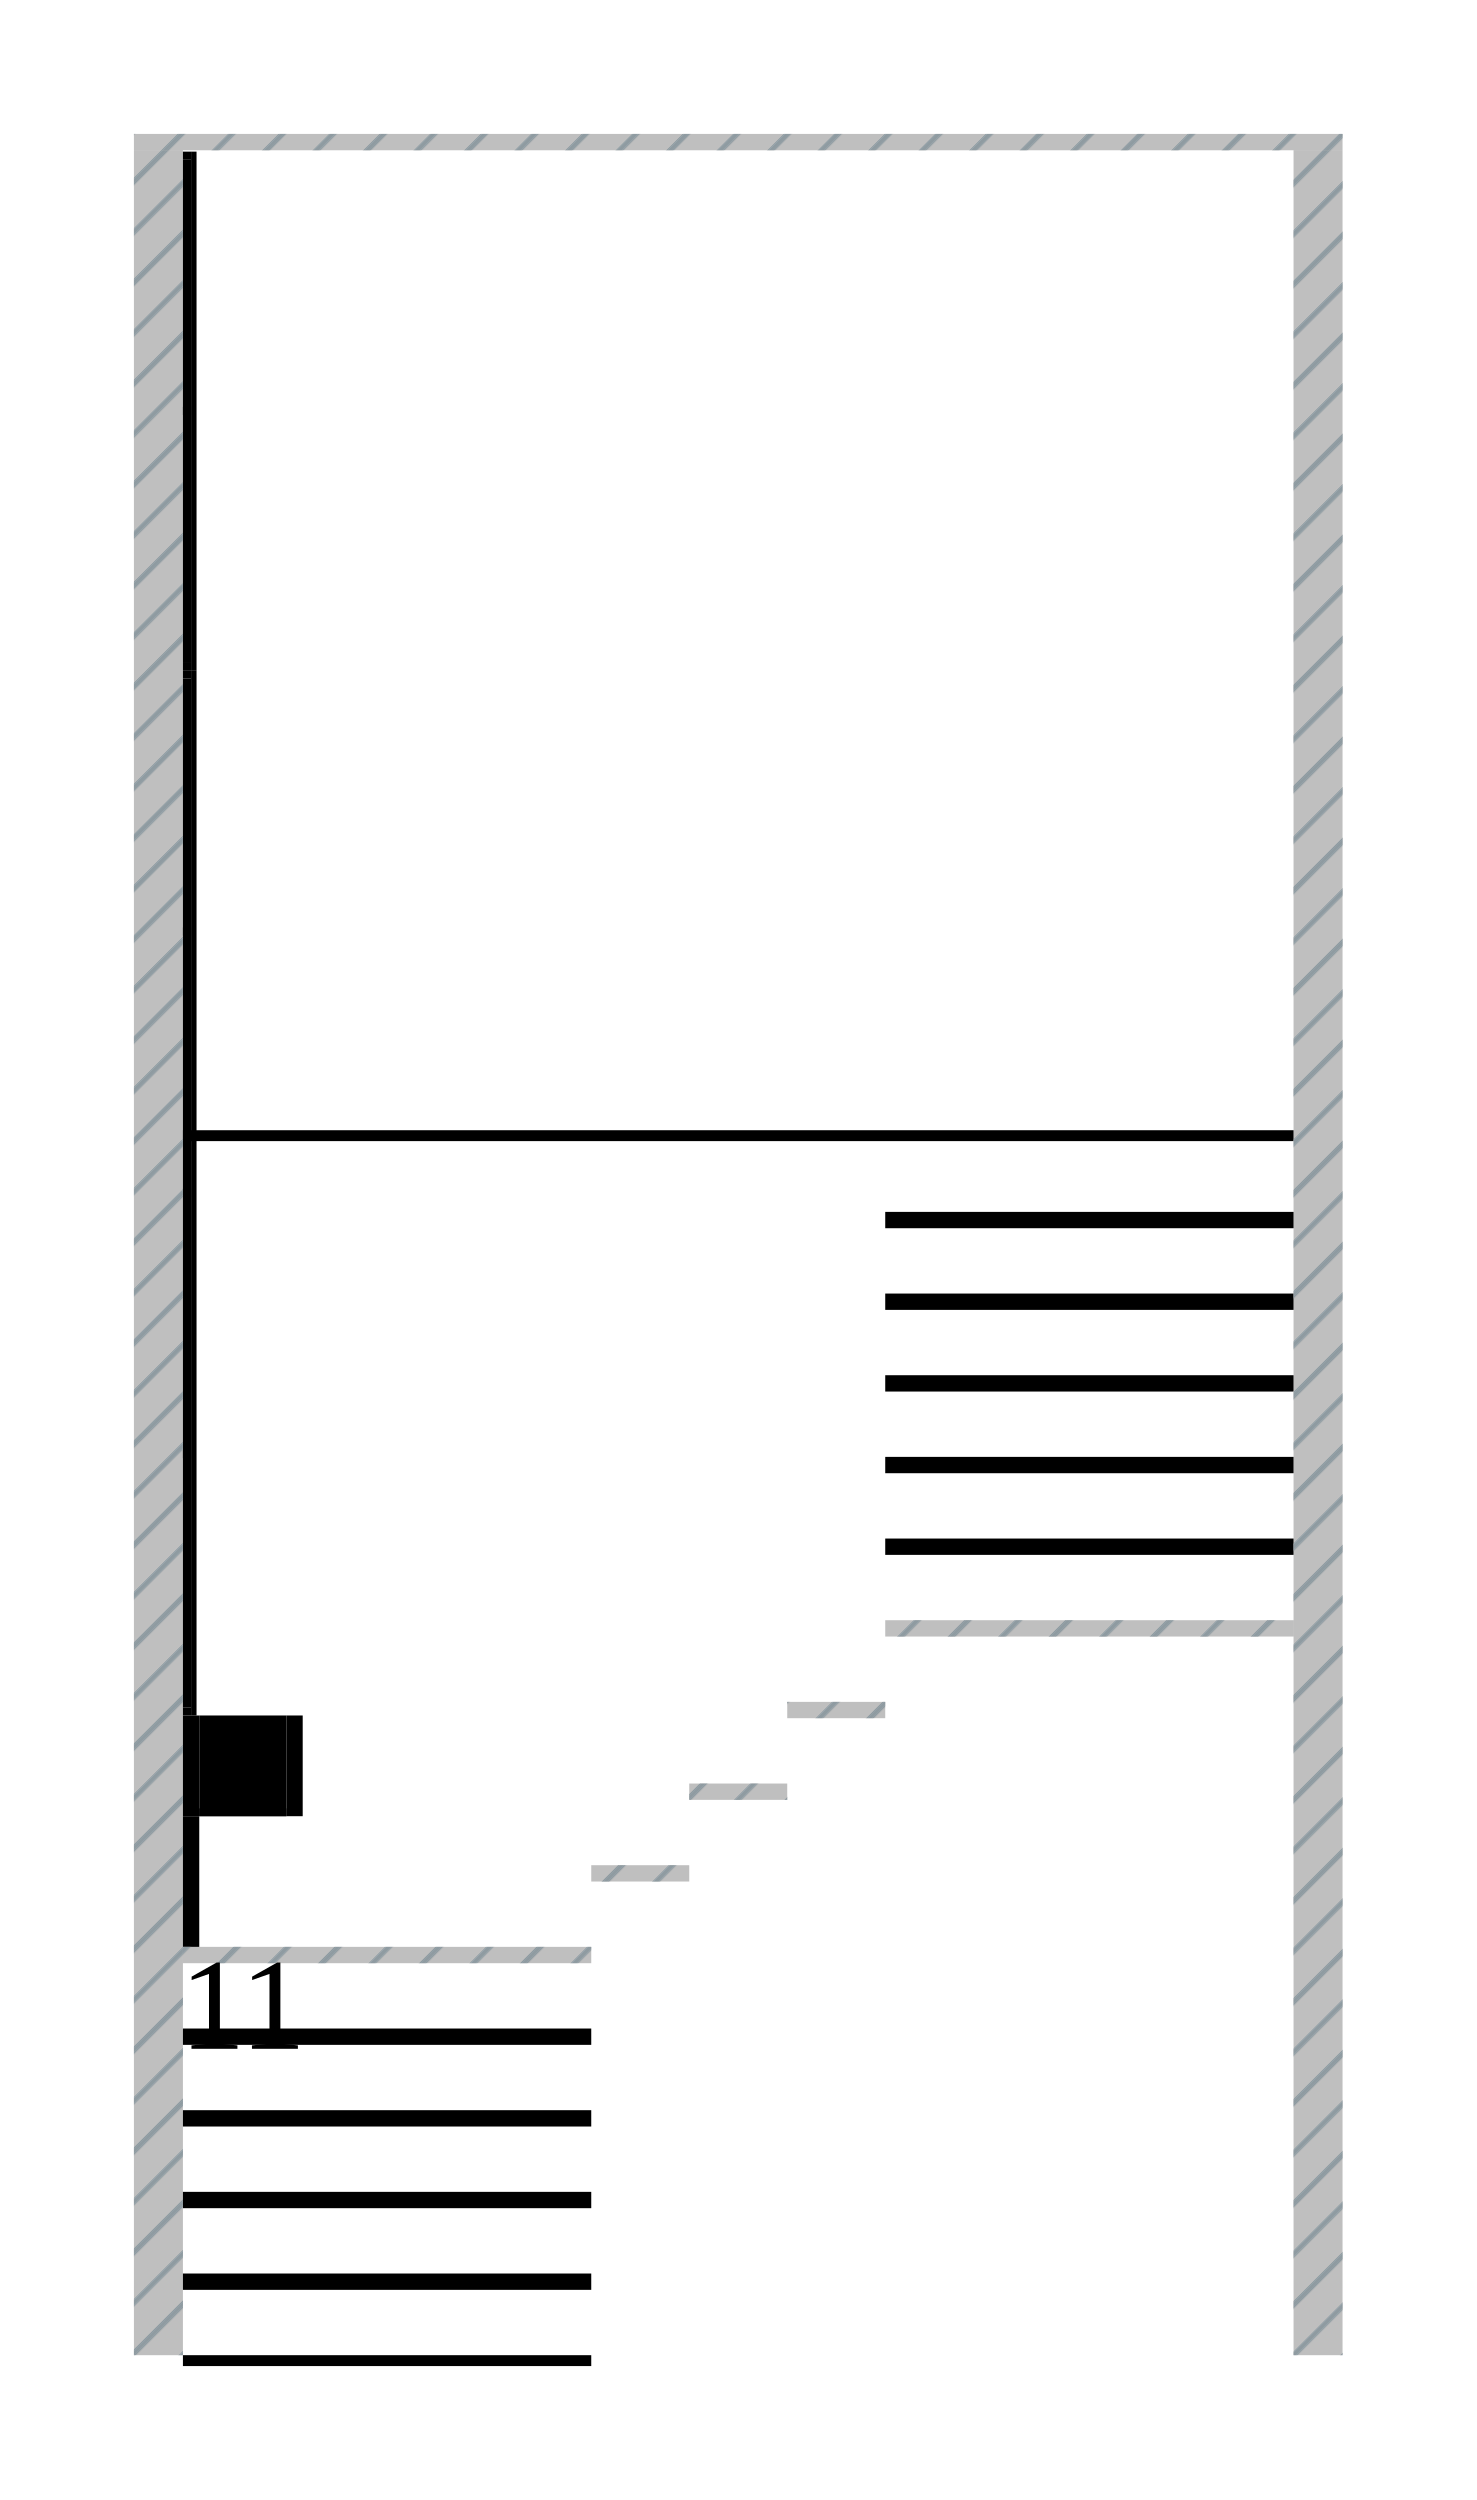
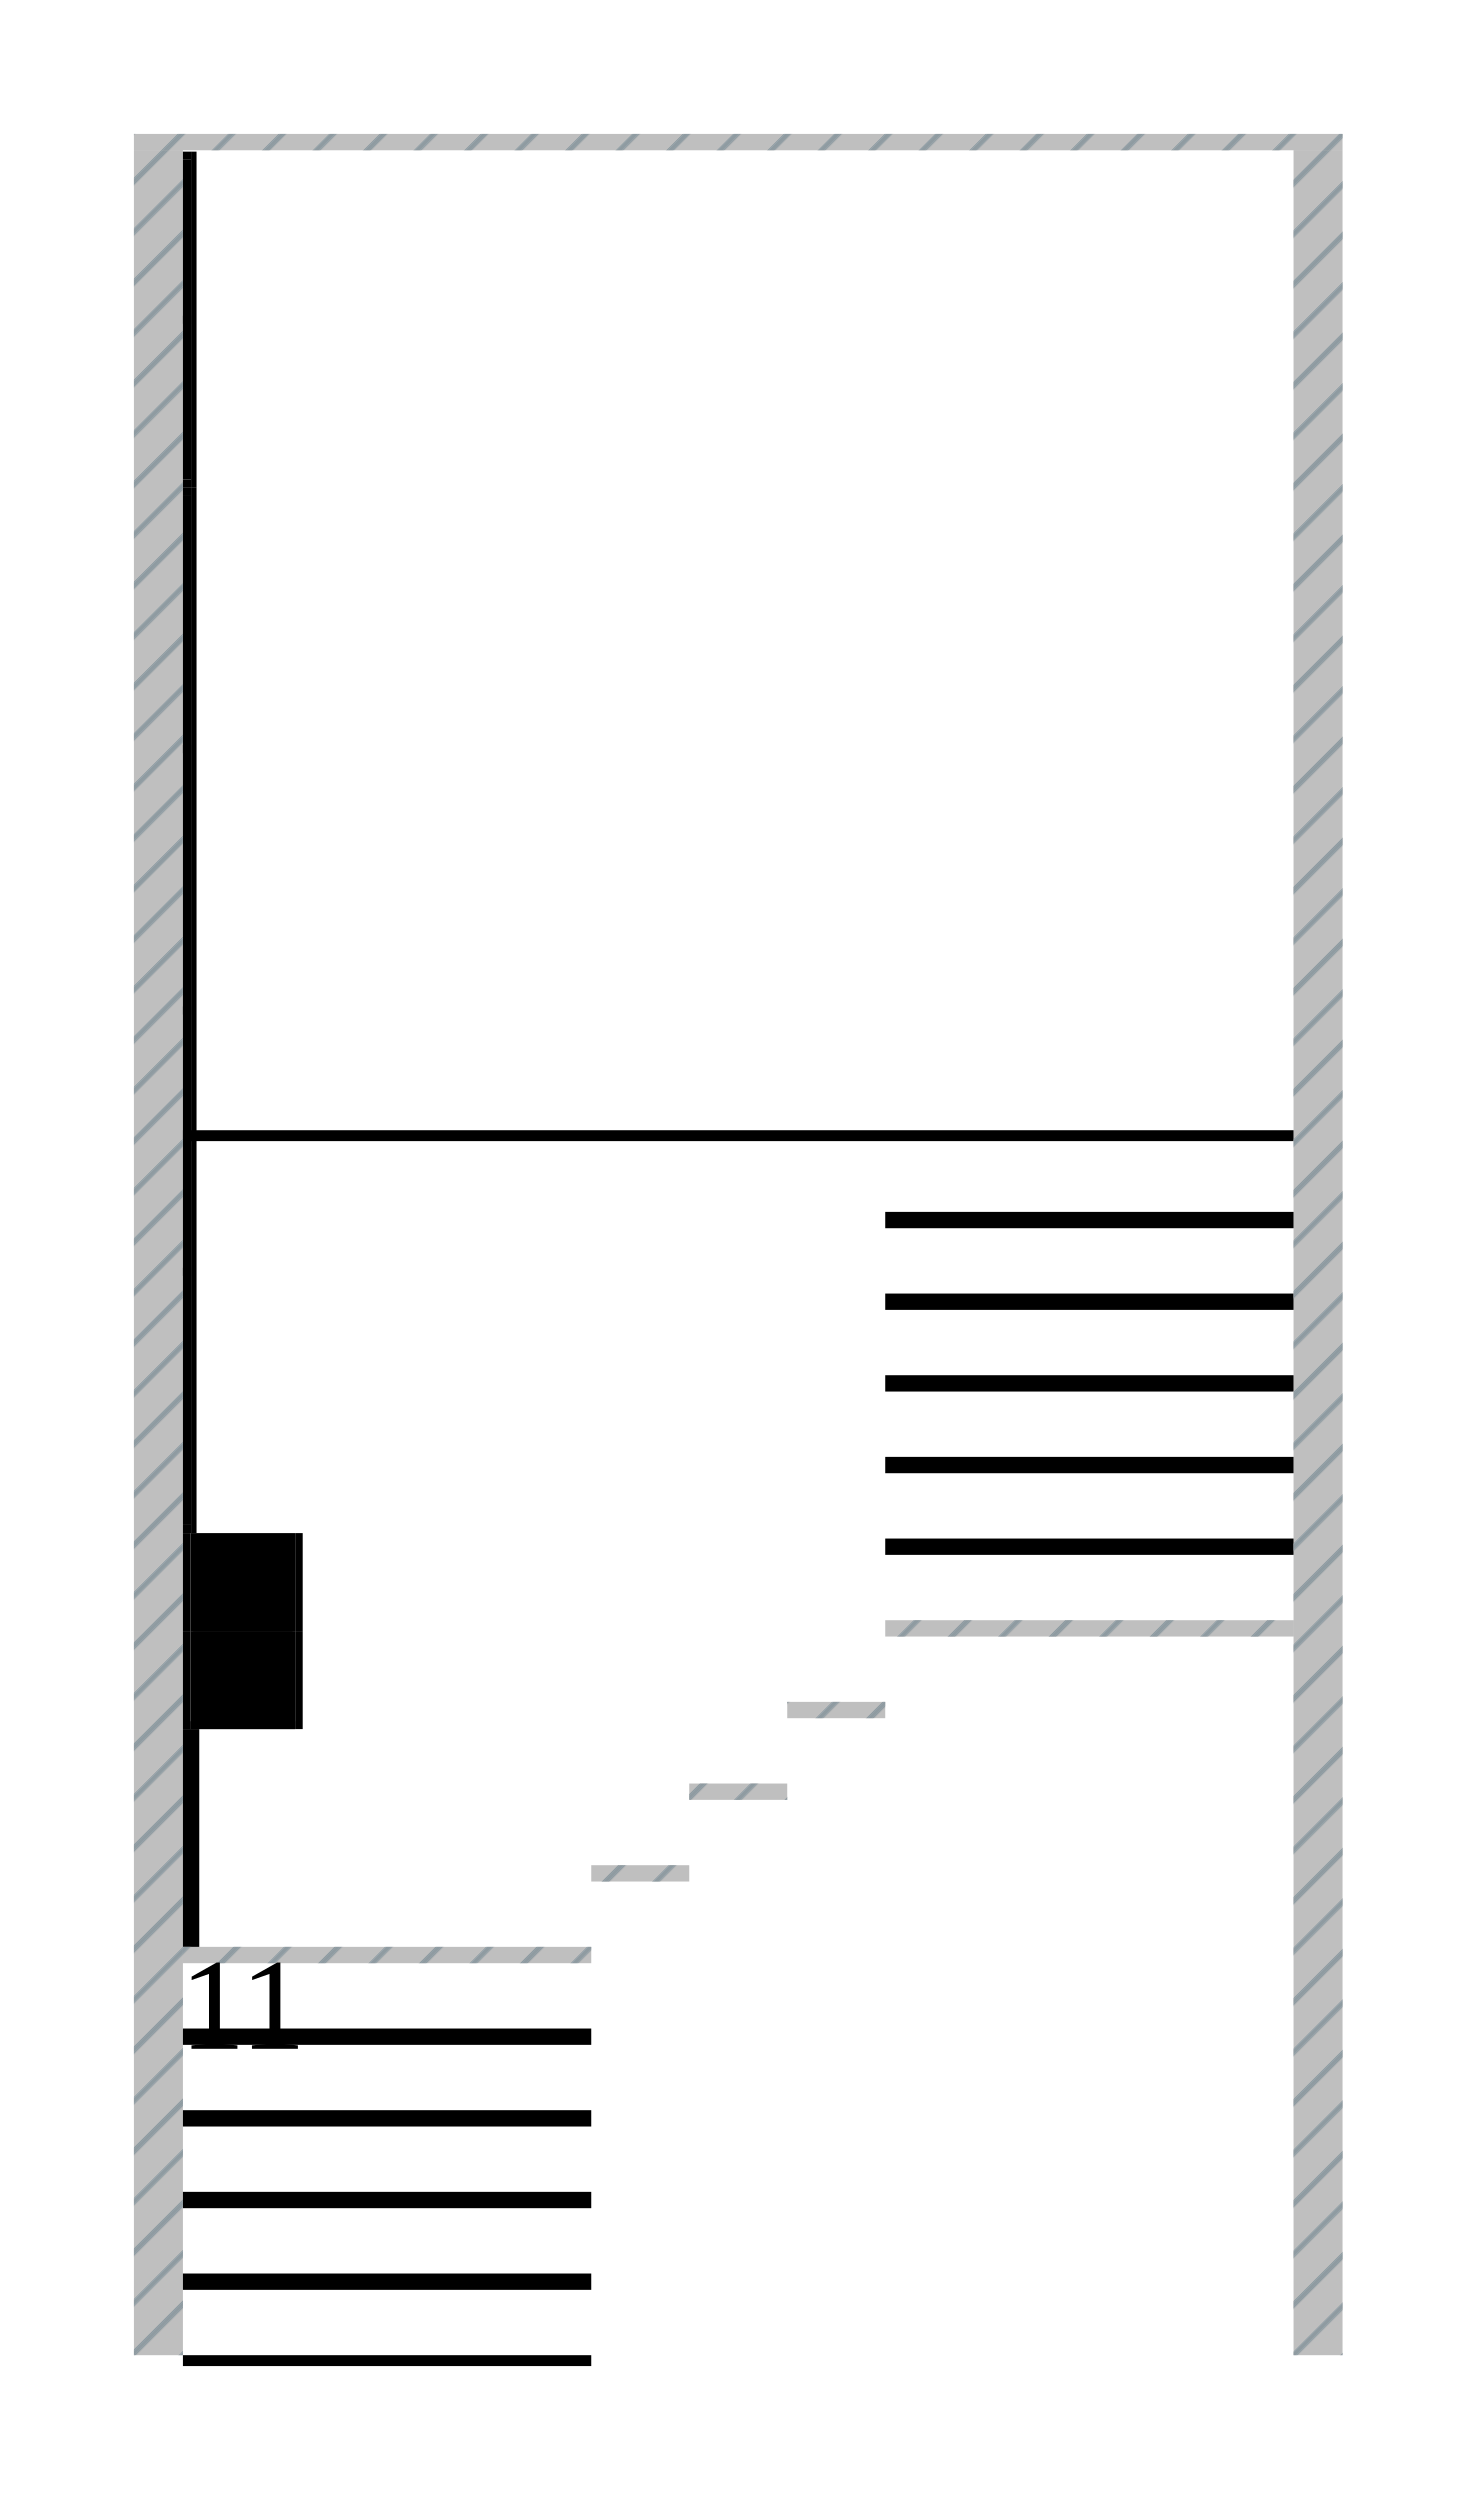
<svg xmlns="http://www.w3.org/2000/svg" class="wb-drawing" viewBox="-16.8 -178.8 135.6 229.6" data-view="section" data-phase="p2" style="--s: 2.05">
  <style>
.wb-drawing text { font-family: var(--f-mono, ui-monospace, "SF Mono", Menlo, monospace); }
.wb-drawing .f-wall { fill: color-mix(in oklab, var(--wallface, #eff2f2) var(--hl-mix, 100%), var(--hl, #000)); }
.wb-drawing .f-floor { fill: color-mix(in oklab, var(--ink, #1c2529) var(--hl-mix, 100%), var(--hl, #000)); }
.wb-drawing .f-wood { fill: color-mix(in oklab, var(--wood, #ddb987) var(--hl-mix, 100%), var(--hl, #000)); }
.wb-drawing .f-face { fill: color-mix(in oklab, var(--face, #e8cc9c) var(--hl-mix, 100%), var(--hl, #000)); }
.wb-drawing .f-hardwood { fill: color-mix(in oklab, var(--wood-dark, #a77d45) var(--hl-mix, 100%), var(--hl, #000)); }
.wb-drawing .f-pine { fill: color-mix(in oklab, var(--pine, #ecdcb6) var(--hl-mix, 100%), var(--hl, #000)); }
.wb-drawing .f-metal { fill: color-mix(in oklab, var(--metal, #8d979c) var(--hl-mix, 100%), var(--hl, #000)); fill-opacity: 0.55; }
.wb-drawing .f-rod { fill: color-mix(in oklab, var(--ink-soft, #56646b) var(--hl-mix, 100%), var(--hl, #000)); }
.wb-drawing .f-cut { fill: color-mix(in oklab, var(--cut-wood, #b58c55) var(--hl-mix, 100%), var(--hl, #000)); }
.wb-drawing .f-cutwall { fill: color-mix(in oklab, var(--hatch, #8f9ba1) var(--hl-mix, 100%), var(--hl, #000)); fill-opacity: 0.25; }
.wb-drawing .f-contents { fill: color-mix(in oklab, var(--fabric-1, #8a9ca7) var(--hl-mix, 100%), var(--hl, #000)); fill-opacity: 0.16; }
.wb-drawing .hatch-ln { stroke: var(--hatch, #8f9ba1); stroke-width: calc(0.13px * var(--s, 1)); }
.wb-drawing .c-line { fill: none; stroke: color-mix(in oklab, var(--ink-soft, #56646b) var(--hl-mix, 100%), var(--hl, #000)); stroke-width: calc(0.16px * var(--s, 1) * var(--hl-w, 1)); stroke-dasharray: calc(0.8px * var(--s, 1)) calc(0.6px * var(--s, 1)); }
.wb-drawing .e { fill: none; stroke-linecap: square; stroke: color-mix(in oklab, var(--wood-dark, #a77d45) var(--hl-mix, 100%), var(--hl, #000)); stroke-width: calc(0.16px * var(--s, 1) * var(--hl-w, 1)); }
.wb-drawing .e.e-ctx { stroke: color-mix(in oklab, var(--ink, #1c2529) var(--hl-mix, 100%), var(--hl, #000)); stroke-width: calc(0.3px * var(--s, 1) * var(--hl-w, 1)); }
.wb-drawing .e.e-metal { stroke: color-mix(in oklab, var(--ink-soft, #56646b) var(--hl-mix, 100%), var(--hl, #000)); }
.wb-drawing .e.e-cut { stroke: color-mix(in oklab, var(--cut-edge, #1c2529) var(--hl-mix, 100%), var(--hl, #000)); stroke-width: calc(0.32px * var(--s, 1) * var(--hl-w, 1)); }
.wb-drawing .hid { fill: none; stroke: color-mix(in oklab, var(--ink-soft, #56646b) var(--hl-mix, 100%), var(--hl, #000)); stroke-width: calc(0.12px * var(--s, 1) * var(--hl-w, 1)); stroke-dasharray: calc(0.7px * var(--s, 1)) calc(0.45px * var(--s, 1)); }
.wb-drawing .veil { pointer-events: none; }
.wb-drawing .v-fill { fill: var(--veil, rgba(28, 37, 41, 0.08)); }
.wb-drawing .v-open { fill: none; stroke: var(--dim, #2b5d8c); stroke-width: calc(0.32px * var(--s, 1)); stroke-dasharray: calc(1.4px * var(--s, 1)) calc(0.8px * var(--s, 1)); }
.wb-drawing .dim { cursor: pointer; }
.wb-drawing .dim path { fill: none; stroke: color-mix(in oklab, var(--dim, #2b5d8c) var(--hl-mix, 100%), var(--hl, #000)); stroke-width: calc(0.18px * var(--s, 1) * var(--hl-w, 1)); }
.wb-drawing .dim text { fill: color-mix(in oklab, var(--dim, #2b5d8c) var(--hl-mix, 100%), var(--hl, #000)); font-size: calc(2.2px * var(--s, 1)); font-weight: 500; }
.wb-drawing .dim-hit { fill: transparent; stroke: none; }
.wb-drawing .lbl { fill: color-mix(in oklab, var(--ink-soft, #56646b) var(--hl-mix, 100%), var(--hl, #000)); font-size: calc(1.7px * var(--s, 1)); paint-order: stroke; stroke: var(--sheet, #fafbfb); stroke-width: calc(0.6px * var(--s, 1)); stroke-linejoin: round; }
</style>
  <defs>
    <pattern id="wbd-hatch-section-p2" patternUnits="userSpaceOnUse" width="3.28" height="3.28" patternTransform="rotate(45)">
      <line class="hatch-ln" x1="0" y1="0" x2="0" y2="3.28" />
    </pattern>
  </defs>
  <g class="fills">
    <rect data-part="upper-floor" class="part k-context f-floor" x="0" y="-75" width="102" height="1" />
    <rect data-part="flight-1-tread-5" class="part k-context f-floor" x="64.5" y="-67.5" width="37.5" height="1.5" />
    <rect data-part="lower-floor" class="part k-context f-floor" x="0" y="37.5" width="37.5" height="1" />
    <rect data-part="flight-1-tread-4" class="part k-context f-floor" x="64.5" y="-60" width="37.5" height="1.5" />
    <rect data-part="flight-3-tread-4" class="part k-context f-floor" x="0" y="30" width="37.5" height="1.5" />
    <rect data-part="flight-1-tread-3" class="part k-context f-floor" x="64.5" y="-52.5" width="37.5" height="1.5" />
    <rect data-part="flight-3-tread-3" class="part k-context f-floor" x="0" y="22.5" width="37.5" height="1.5" />
    <rect data-part="flight-1-tread-2" class="part k-context f-floor" x="64.5" y="-45" width="37.5" height="1.5" />
    <rect data-part="flight-3-tread-2" class="part k-context f-floor" x="0" y="15" width="37.5" height="1.5" />
-     <rect data-part="frame-lower-stile-stair" class="part k-board m-pine-1x1 f-hardwood" x="0" y="-116.5" width="0.75" height="94.5" />
-     <rect data-part="frame-upper-stile-stair" class="part k-board m-pine-1x1 f-hardwood" x="0" y="-164.125" width="0.75" height="46.125" />
-     <rect data-part="planter-end-stair" class="part k-board m-wood-2x10 f-hardwood" x="1.5" y="-21.25" width="8" height="9.25" />
+     <rect data-part="planter-end-stair" class="part k-board m-wood-resawn f-hardwood" x="0.688" y="-29" width="9.625" height="9" />
+     <rect data-part="planter-end-stair-2" class="part k-board m-wood-resawn f-hardwood" x="0.688" y="-38" width="9.625" height="9" />
+     <rect data-part="frame-lower-stile-stair" class="part k-board m-pine-1x1 f-hardwood" x="0" y="-133.25" width="0.75" height="94.5" />
+     <rect data-part="frame-upper-stile-stair" class="part k-board m-pine-1x1 f-hardwood" x="0" y="-164.125" width="0.75" height="29.375" />
    <rect data-part="flight-1-tread-1" class="part k-context f-floor" x="64.5" y="-37.5" width="37.5" height="1.5" />
    <rect data-part="flight-3-tread-1" class="part k-context f-floor" x="0" y="7.5" width="37.5" height="1.5" />
-     <rect data-part="planter-leg-stair" class="part k-board m-wood-legs f-hardwood" x="0" y="-12" width="1.5" height="12" />
+     <rect data-part="planter-leg-stair" class="part k-board m-wood-legs f-hardwood" x="0" y="-20" width="1.5" height="20" />
  </g>
  <g class="contents" />
  <g class="hidden" />
  <g class="edges">
    <path data-part="upper-floor" class="e e-ctx" d="M1.25 -74H102M1.25 -75H102M0 -74V-75M102 -74V-75" />
    <path data-part="flight-1-tread-5" class="e e-ctx" d="M64.5 -66H102M64.5 -67.5H102M64.5 -66V-67.5M102 -66V-67.5" />
    <path data-part="lower-floor" class="e e-ctx" d="M0 38.5H37.5M0 37.5H37.5M0 38.5V37.5M37.5 38.5V37.5" />
    <path data-part="flight-1-tread-4" class="e e-ctx" d="M64.5 -58.5H102M64.5 -60H102M64.5 -58.5V-60M102 -58.5V-60" />
    <path data-part="flight-3-tread-4" class="e e-ctx" d="M0 31.5H37.5M0 30H37.5M0 31.5V30M37.5 31.5V30" />
    <path data-part="flight-1-tread-3" class="e e-ctx" d="M64.5 -51H102M64.5 -52.5H102M64.5 -51V-52.5M102 -51V-52.5" />
    <path data-part="flight-3-tread-3" class="e e-ctx" d="M0 24H37.5M0 22.5H37.5M0 24V22.5M37.5 24V22.5" />
    <path data-part="flight-1-tread-2" class="e e-ctx" d="M64.5 -43.5H102M64.5 -45H102M64.5 -43.5V-45M102 -43.5V-45" />
    <path data-part="flight-3-tread-2" class="e e-ctx" d="M0 16.5H37.5M0 15H37.5M0 16.5V15M37.5 16.5V15" />
-     <path data-part="frame-lower-stile-stair" class="e" d="M0 -22H0.75M0 -116.5H0.75M0 -22V-116.5M0.75 -22V-116.5" />
-     <path data-part="frame-upper-stile-stair" class="e" d="M0 -118H0.75M0 -164.125H0.75M0 -118V-164.125M0.75 -118V-164.125" />
-     <path data-part="planter-end-stair" class="e" d="M1.5 -12H9.5M1.5 -21.25H9.5M1.5 -12V-21.25M9.5 -12V-21.25" />
+     <path data-part="planter-end-stair" class="e" d="M0.688 -20H10.312M0.688 -29H0.938M10.062 -29H10.312M0.688 -20V-29M10.312 -20V-29" />
+     <path data-part="planter-end-stair-2" class="e" d="M0.688 -29H0.938M10.062 -29H10.312M0.688 -38H10.312M0.688 -29V-38M10.312 -29V-38" />
+     <path data-part="frame-lower-stile-stair" class="e" d="M0 -38.75H0.75M0 -133.25H0.75M0 -38.75V-133.25M0.75 -38.75V-133.25" />
+     <path data-part="frame-upper-stile-stair" class="e" d="M0 -134.75H0.75M0 -164.125H0.75M0 -134.75V-164.125M0.75 -134.75V-164.125" />
    <path data-part="flight-1-tread-1" class="e e-ctx" d="M64.5 -36H102M64.5 -37.5H102M64.5 -36V-37.5M102 -36V-37.5" />
    <path data-part="flight-3-tread-1" class="e e-ctx" d="M0 9H37.5M0 7.5H37.5M0 9V7.5M37.5 9V7.5" />
-     <path data-part="planter-leg-stair" class="e" d="M0 0H1.5M0 -12H1.5M0 0V-12M1.5 0V-12" />
+     <path data-part="planter-leg-stair" class="e" d="M0 0H1.5M0 -20H1.5M0 0V-20M1.5 0V-20" />
  </g>
  <g class="cut">
    <rect data-part="ceiling" class="part k-context f-cutwall" x="-4.5" y="-166.5" width="111" height="1.5" />
    <rect class="hatch" data-part="ceiling" x="-4.5" y="-166.5" width="111" height="1.5" fill="url(#wbd-hatch-section-p2)" />
    <rect data-part="flight-2-tread-1" class="part k-context f-cutwall" x="37.5" y="-7.5" width="9" height="1.5" />
    <rect class="hatch" data-part="flight-2-tread-1" x="37.5" y="-7.5" width="9" height="1.5" fill="url(#wbd-hatch-section-p2)" />
    <rect data-part="flight-2-tread-2" class="part k-context f-cutwall" x="46.5" y="-15" width="9" height="1.5" />
    <rect class="hatch" data-part="flight-2-tread-2" x="46.5" y="-15" width="9" height="1.5" fill="url(#wbd-hatch-section-p2)" />
    <rect data-part="flight-2-tread-3" class="part k-context f-cutwall" x="55.5" y="-22.5" width="9" height="1.5" />
    <rect class="hatch" data-part="flight-2-tread-3" x="55.5" y="-22.5" width="9" height="1.5" fill="url(#wbd-hatch-section-p2)" />
-     <rect data-part="frame-lower-bottom" class="part k-board m-pine-1x1 f-cut" x="0" y="-22" width="0.75" height="0.75" />
-     <rect data-part="frame-lower-rail-1" class="part k-board m-pine-1x1 f-cut" x="0" y="-45.625" width="0.75" height="0.75" />
-     <rect data-part="frame-lower-rail-2" class="part k-board m-pine-1x1 f-cut" x="0" y="-69.625" width="0.75" height="0.75" />
-     <rect data-part="frame-lower-rail-3" class="part k-board m-pine-1x1 f-cut" x="0" y="-93.625" width="0.75" height="0.75" />
-     <rect data-part="frame-lower-top" class="part k-board m-pine-1x1 f-cut" x="0" y="-117.25" width="0.75" height="0.75" />
-     <rect data-part="frame-upper-bottom" class="part k-board m-pine-1x1 f-cut" x="0" y="-118" width="0.75" height="0.75" />
-     <rect data-part="frame-upper-rail-1" class="part k-board m-pine-1x1 f-cut" x="0" y="-141.438" width="0.75" height="0.75" />
+     <rect data-part="frame-lower-bottom" class="part k-board m-pine-1x1 f-cut" x="0" y="-38.75" width="0.75" height="0.75" />
+     <rect data-part="frame-lower-rail-1" class="part k-board m-pine-1x1 f-cut" x="0" y="-62.375" width="0.75" height="0.75" />
+     <rect data-part="frame-lower-rail-2" class="part k-board m-pine-1x1 f-cut" x="0" y="-86.375" width="0.75" height="0.75" />
+     <rect data-part="frame-lower-rail-3" class="part k-board m-pine-1x1 f-cut" x="0" y="-110.375" width="0.75" height="0.75" />
+     <rect data-part="frame-lower-top" class="part k-board m-pine-1x1 f-cut" x="0" y="-134" width="0.75" height="0.75" />
+     <rect data-part="frame-upper-bottom" class="part k-board m-pine-1x1 f-cut" x="0" y="-134.75" width="0.75" height="0.75" />
+     <rect data-part="frame-upper-rail-1" class="part k-board m-pine-1x1 f-cut" x="0" y="-149.812" width="0.75" height="0.75" />
    <rect data-part="frame-upper-top" class="part k-board m-pine-1x1 f-cut" x="0" y="-164.875" width="0.75" height="0.75" />
    <rect data-part="landing" class="part k-context f-cutwall" x="0" y="0" width="37.5" height="1.5" />
    <rect class="hatch" data-part="landing" x="0" y="0" width="37.5" height="1.5" fill="url(#wbd-hatch-section-p2)" />
    <rect data-part="landing-1" class="part k-context f-cutwall" x="64.5" y="-30" width="37.5" height="1.5" />
    <rect class="hatch" data-part="landing-1" x="64.5" y="-30" width="37.5" height="1.5" fill="url(#wbd-hatch-section-p2)" />
-     <rect data-part="planter-back" class="part k-board m-wood-2x10 f-cut" x="0" y="-21.25" width="1.5" height="9.25" />
-     <rect data-part="planter-bottom" class="part k-panel m-ply f-cut" x="1.5" y="-12.719" width="8" height="0.719" />
-     <rect data-part="planter-front" class="part k-board m-wood-2x10 f-cut" x="9.5" y="-21.25" width="1.5" height="9.25" />
-     <rect data-part="planter-liner" class="part k-hardware f-metal" x="1.75" y="-20.75" width="7.5" height="8.031" />
-     <rect data-part="trellis-lower" class="part k-panel m-lattice f-cut" x="0.75" y="-117.25" width="0.5" height="96" />
-     <rect data-part="trellis-upper" class="part k-panel m-lattice f-cut" x="0.75" y="-164.875" width="0.5" height="47.625" />
+     <rect data-part="planter-back" class="part k-board m-wood-resawn f-cut" x="0" y="-29" width="0.688" height="9" />
+     <rect data-part="planter-back-2" class="part k-board m-wood-resawn f-cut" x="0" y="-38" width="0.688" height="9" />
+     <rect data-part="planter-bottom" class="part k-panel m-ply f-cut" x="0.688" y="-20.719" width="9.625" height="0.719" />
+     <rect data-part="planter-front" class="part k-board m-wood-resawn f-cut" x="10.312" y="-29" width="0.688" height="9" />
+     <rect data-part="planter-front-2" class="part k-board m-wood-resawn f-cut" x="10.312" y="-38" width="0.688" height="9" />
+     <rect data-part="planter-liner" class="part k-hardware f-metal" x="0.938" y="-37.5" width="9.125" height="16.781" />
+     <rect data-part="trellis-lower" class="part k-panel m-lattice f-cut" x="0.75" y="-134" width="0.5" height="96" />
+     <rect data-part="trellis-upper" class="part k-panel m-lattice f-cut" x="0.75" y="-164.875" width="0.5" height="30.875" />
    <rect data-part="vine-wall" class="part k-context f-cutwall" x="-4.5" y="-165" width="4.5" height="202.5" />
    <rect class="hatch" data-part="vine-wall" x="-4.5" y="-165" width="4.5" height="202.5" fill="url(#wbd-hatch-section-p2)" />
    <rect data-part="window-wall" class="part k-context f-cutwall" x="102" y="-165" width="4.5" height="202.5" />
    <rect class="hatch" data-part="window-wall" x="102" y="-165" width="4.5" height="202.5" fill="url(#wbd-hatch-section-p2)" />
    <path data-part="ceiling" class="e e-cut" d="M-4.5 -165H106.5M-4.5 -166.5H106.5M-4.5 -165V-166.5M106.5 -165V-166.5" />
    <path data-part="flight-2-tread-1" class="e e-cut" d="M37.5 -6H46.5M37.5 -7.5H46.5M37.5 -6V-7.5M46.5 -6V-7.5" />
    <path data-part="flight-2-tread-2" class="e e-cut" d="M46.5 -13.5H55.5M46.5 -15H55.5M46.5 -13.5V-15M55.5 -13.5V-15" />
    <path data-part="flight-2-tread-3" class="e e-cut" d="M55.5 -21H64.5M55.5 -22.5H64.5M55.5 -21V-22.5M64.5 -21V-22.5" />
-     <path data-part="frame-lower-bottom" class="e e-cut" d="M0 -21.25H0.75M0 -22H0.75M0 -21.25V-22M0.75 -21.25V-22" />
-     <path data-part="frame-lower-rail-1" class="e e-cut" d="M0 -44.875H0.75M0 -45.625H0.75M0 -44.875V-45.625M0.75 -44.875V-45.625" />
-     <path data-part="frame-lower-rail-2" class="e e-cut" d="M0 -68.875H0.75M0 -69.625H0.75M0 -68.875V-69.625M0.75 -68.875V-69.625" />
-     <path data-part="frame-lower-rail-3" class="e e-cut" d="M0 -92.875H0.75M0 -93.625H0.75M0 -92.875V-93.625M0.75 -92.875V-93.625" />
-     <path data-part="frame-lower-top" class="e e-cut" d="M0 -116.5H0.75M0 -117.25H0.75M0 -116.5V-117.25M0.75 -116.5V-117.25" />
-     <path data-part="frame-upper-bottom" class="e e-cut" d="M0 -117.25H0.75M0 -118H0.75M0 -117.25V-118M0.75 -117.25V-118" />
-     <path data-part="frame-upper-rail-1" class="e e-cut" d="M0 -140.688H0.75M0 -141.438H0.75M0 -140.688V-141.438M0.75 -140.688V-141.438" />
+     <path data-part="frame-lower-bottom" class="e e-cut" d="M0 -38H0.75M0 -38.75H0.75M0 -38V-38.75M0.75 -38V-38.75" />
+     <path data-part="frame-lower-rail-1" class="e e-cut" d="M0 -61.625H0.75M0 -62.375H0.75M0 -61.625V-62.375M0.75 -61.625V-62.375" />
+     <path data-part="frame-lower-rail-2" class="e e-cut" d="M0 -85.625H0.75M0 -86.375H0.75M0 -85.625V-86.375M0.75 -85.625V-86.375" />
+     <path data-part="frame-lower-rail-3" class="e e-cut" d="M0 -109.625H0.75M0 -110.375H0.75M0 -109.625V-110.375M0.75 -109.625V-110.375" />
+     <path data-part="frame-lower-top" class="e e-cut" d="M0 -133.25H0.75M0 -134H0.75M0 -133.25V-134M0.75 -133.25V-134" />
+     <path data-part="frame-upper-bottom" class="e e-cut" d="M0 -134H0.75M0 -134.75H0.75M0 -134V-134.75M0.75 -134V-134.75" />
+     <path data-part="frame-upper-rail-1" class="e e-cut" d="M0 -149.062H0.75M0 -149.812H0.75M0 -149.062V-149.812M0.75 -149.062V-149.812" />
    <path data-part="frame-upper-top" class="e e-cut" d="M0 -164.125H0.75M0 -164.875H0.75M0 -164.125V-164.875M0.75 -164.125V-164.875" />
    <path data-part="landing" class="e e-cut" d="M0 1.5H37.5M0 0H37.5M0 1.5V0M37.5 1.5V0" />
    <path data-part="landing-1" class="e e-cut" d="M64.5 -28.5H102M64.5 -30H102M64.5 -28.5V-30M102 -28.5V-30" />
-     <path data-part="planter-back" class="e e-cut" d="M0 -12H1.5M0 -21.25H1.5M0 -12V-21.25M1.5 -12V-21.25" />
-     <path data-part="planter-bottom" class="e e-cut" d="M1.5 -12H9.5M1.5 -12.719H9.5M1.5 -12V-12.719M9.5 -12V-12.719" />
-     <path data-part="planter-front" class="e e-cut" d="M9.5 -12H11M9.5 -21.25H11M9.5 -12V-21.25M11 -12V-21.25" />
-     <path data-part="planter-liner" class="e e-cut" d="M1.75 -12.719H9.25M1.75 -20.75H9.25M1.75 -12.719V-20.75M9.25 -12.719V-20.75" />
-     <path data-part="trellis-lower" class="e e-cut" d="M0.75 -21.25H1.25M0.75 -117.25H1.25M0.75 -21.25V-117.25M1.25 -21.25V-117.25" />
-     <path data-part="trellis-upper" class="e e-cut" d="M0.75 -117.25H1.25M0.75 -164.875H1.25M0.75 -117.25V-164.875M1.25 -117.25V-164.875" />
+     <path data-part="planter-back" class="e e-cut" d="M0 -20H0.688M0 -29H0.688M0 -20V-29M0.688 -20V-29" />
+     <path data-part="planter-back-2" class="e e-cut" d="M0 -29H0.688M0 -38H0.688M0 -29V-38M0.688 -29V-38" />
+     <path data-part="planter-bottom" class="e e-cut" d="M0.688 -20H10.312M0.688 -20.719H10.312M0.688 -20V-20.719M10.312 -20V-20.719" />
+     <path data-part="planter-front" class="e e-cut" d="M10.312 -20H11M10.312 -29H11M10.312 -20V-29M11 -20V-29" />
+     <path data-part="planter-front-2" class="e e-cut" d="M10.312 -29H11M10.312 -38H11M10.312 -29V-38M11 -29V-38" />
+     <path data-part="planter-liner" class="e e-cut" d="M0.938 -20.719H10.062M0.938 -37.5H10.062M0.938 -20.719V-37.5M10.062 -20.719V-37.5" />
+     <path data-part="trellis-lower" class="e e-cut" d="M0.75 -38H1.25M0.75 -134H1.25M0.75 -38V-134M1.25 -38V-134" />
+     <path data-part="trellis-upper" class="e e-cut" d="M0.75 -134H1.25M0.75 -164.875H1.25M0.75 -134V-164.875M1.25 -134V-164.875" />
    <path data-part="vine-wall" class="e e-cut" d="M-4.5 37.5H0M-4.5 -165H0M-4.5 37.5V-165M0 37.5V-165" />
    <path data-part="window-wall" class="e e-cut" d="M102 37.5H106.5M102 -165H106.5M102 37.5V-165M106.5 37.5V-165" />
  </g>
  <g class="veil" />
  <g class="dims">
    <g class="dim" data-part="vine-wall planter-front" data-dim="section:0">
      <rect class="dim-hit" x="-2.87" y="1.13" width="16.74" height="9.861" />
      <path d="M0 4H11M-1.64 5.64L1.64 2.36M9.36 5.64L12.64 2.36M0 1.13V6.87M11 1.13V6.87" />
      <text x="5.5" y="9.363" text-anchor="middle">11</text>
    </g>
  </g>
  <g class="labels" />
</svg>
